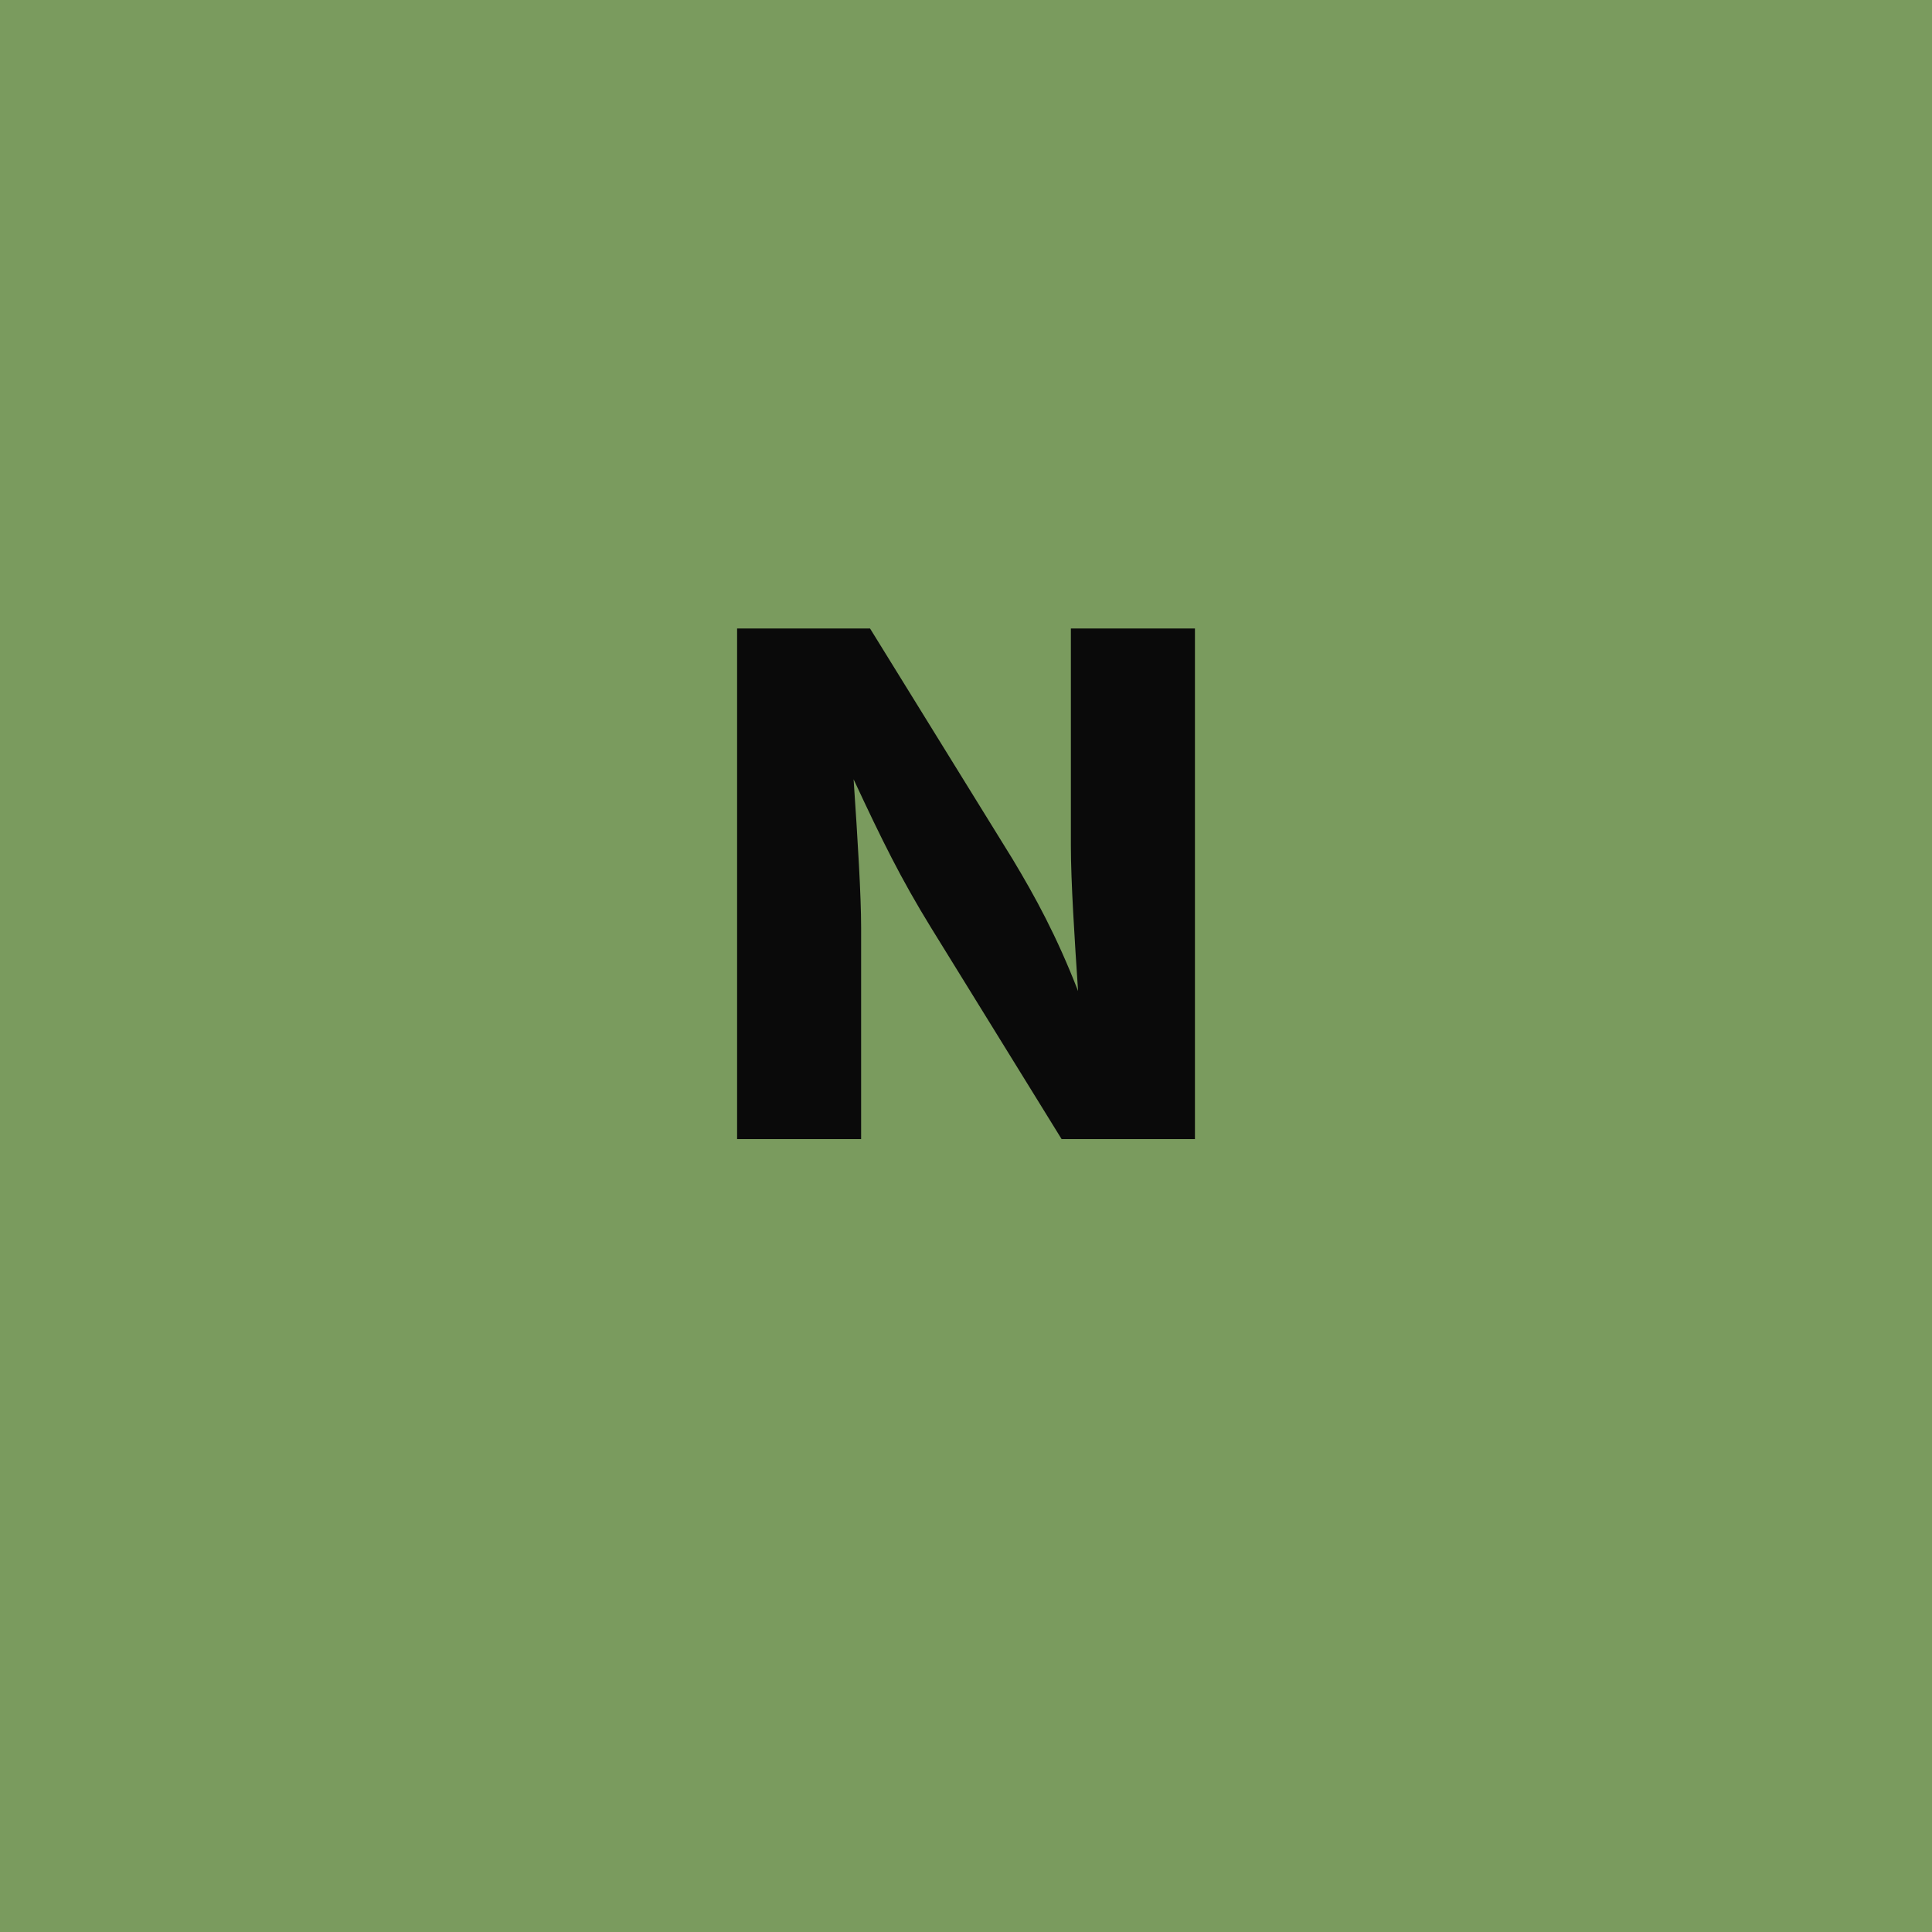
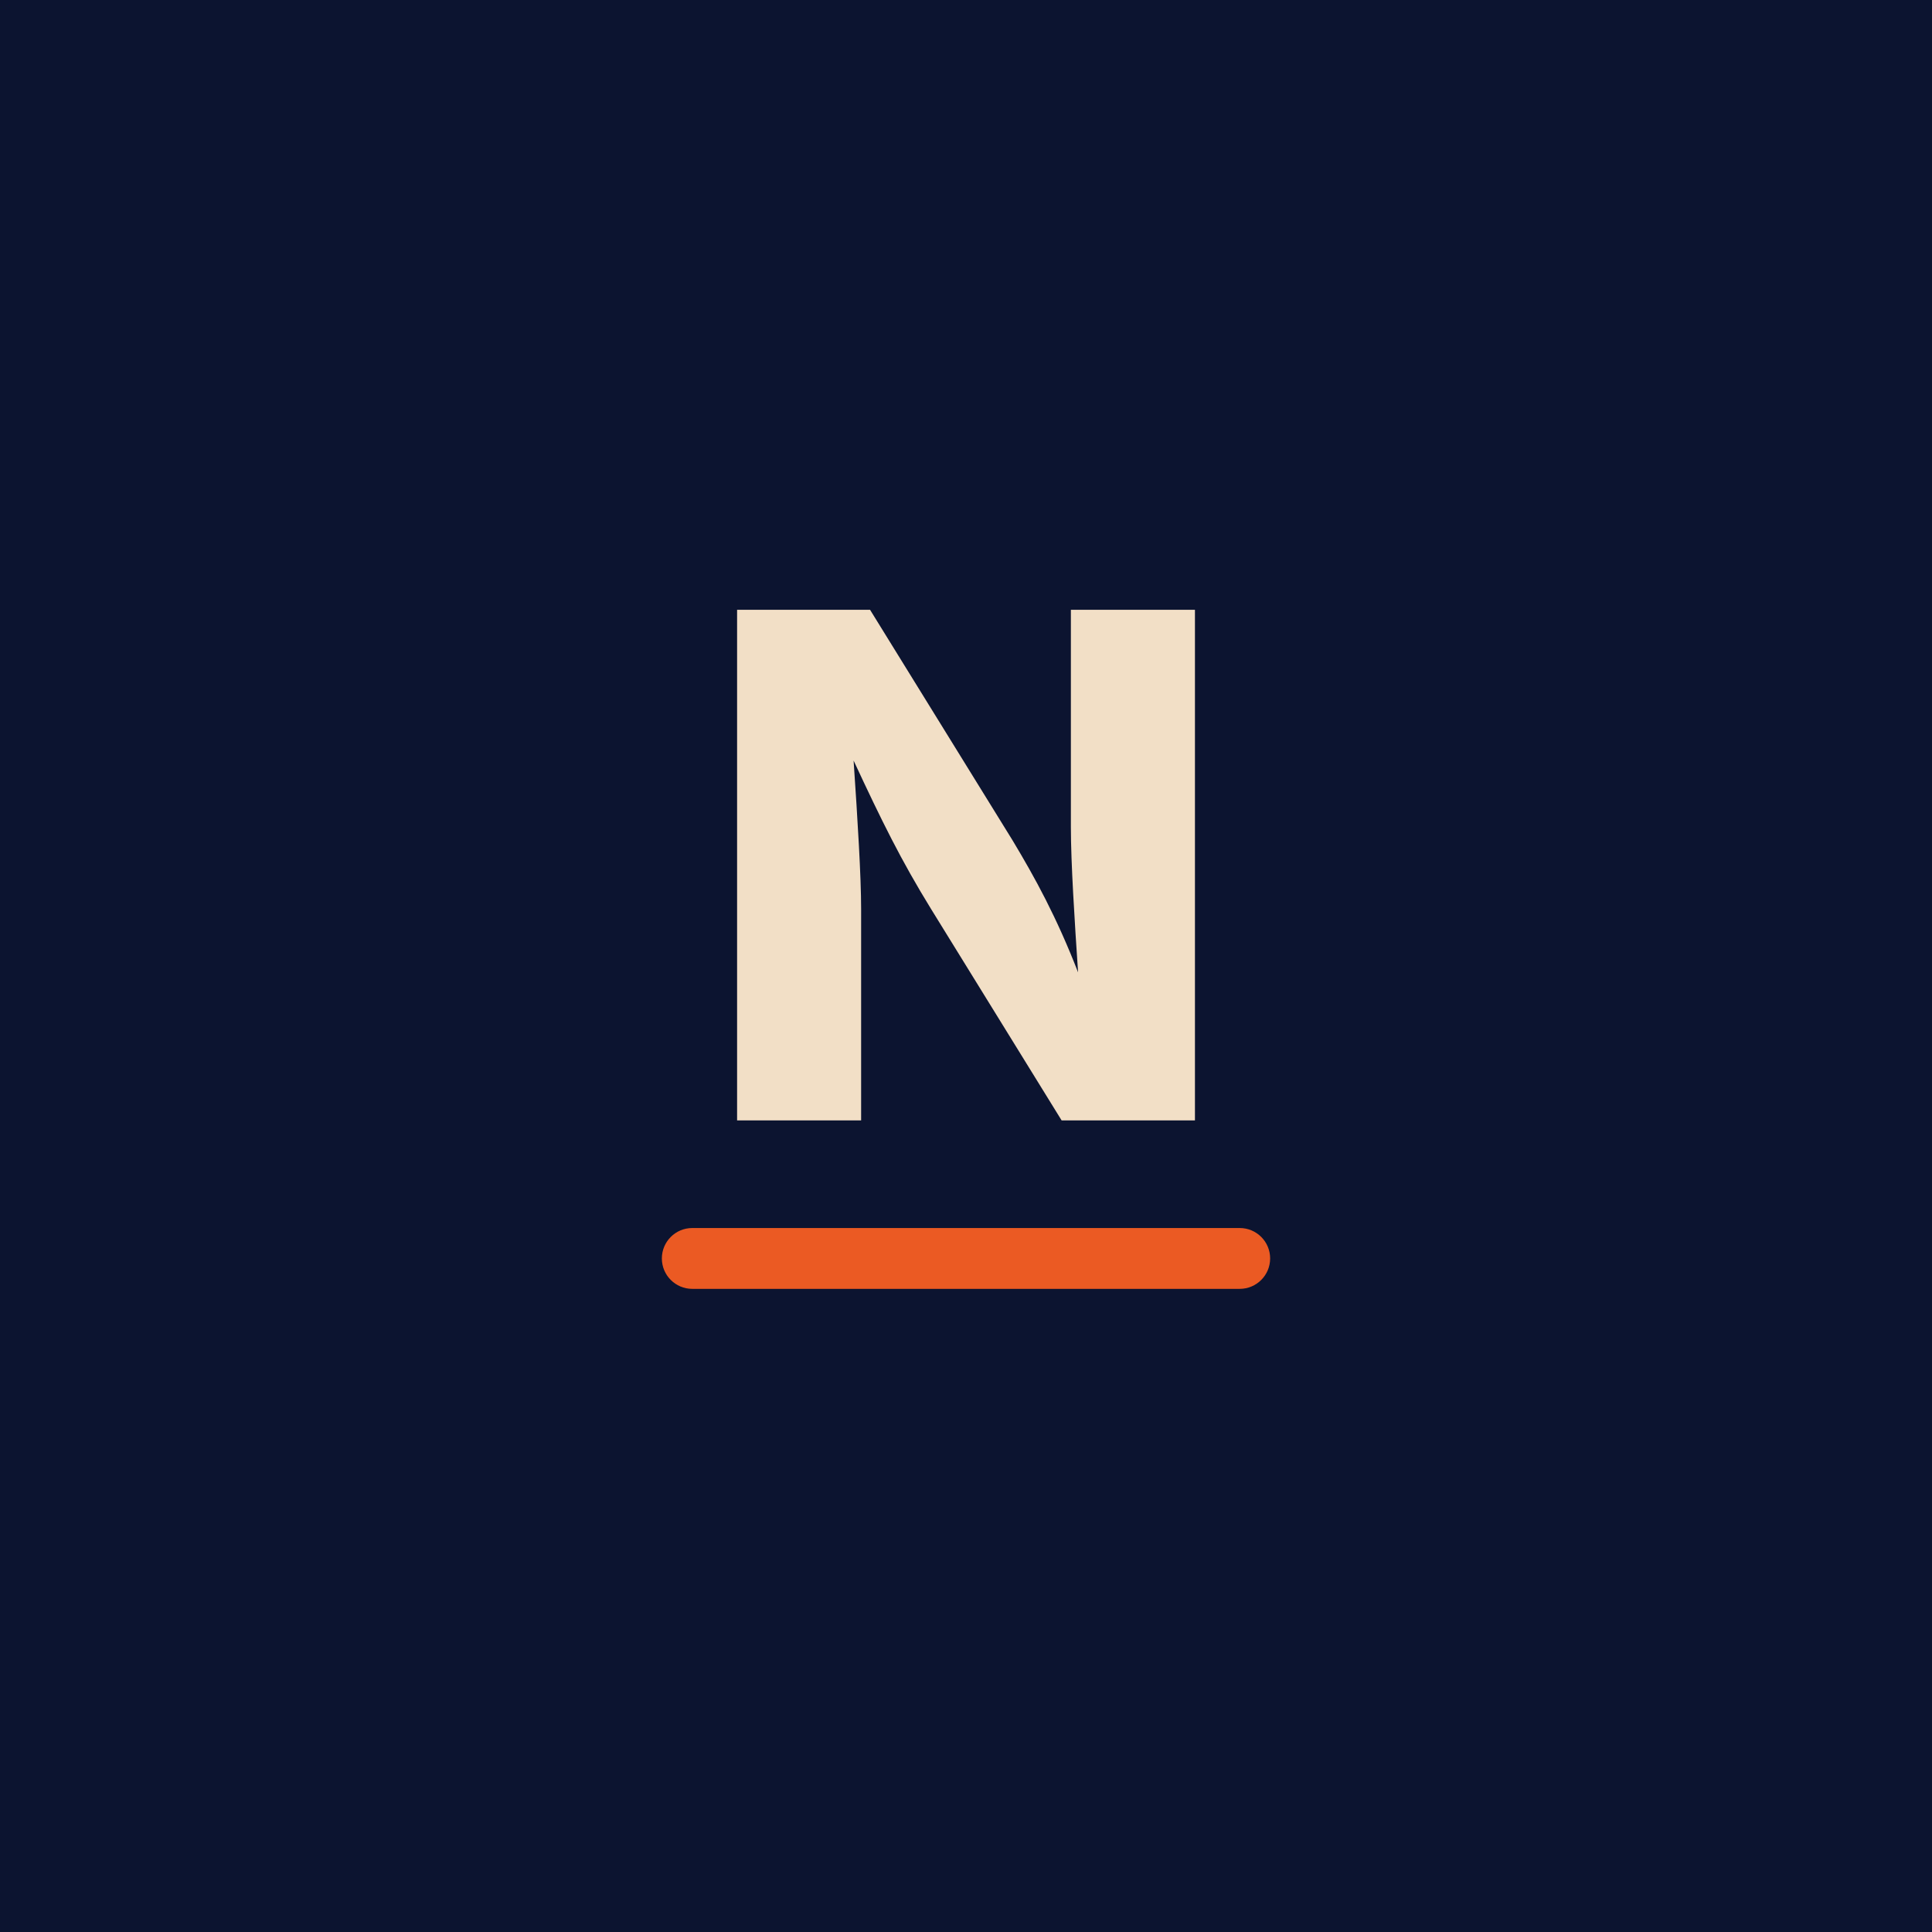
<svg xmlns="http://www.w3.org/2000/svg" viewBox="0 0 512 512" width="512" height="512">
-   <rect width="512" height="512" fill="#7A9B5E" />
+   <rect width="512" height="512" fill="#0C1430" />
  <g transform="translate(256 256) scale(0.62) translate(-256 -256)">
-     <text x="256" y="330" text-anchor="middle" font-family="Inter,-apple-system,BlinkMacSystemFont,'Segoe UI',Helvetica,Arial,sans-serif" font-weight="800" font-size="300" fill="#0A0A0A" letter-spacing="-16">N</text>
+     <text x="256" y="322" text-anchor="middle" font-family="Inter,-apple-system,BlinkMacSystemFont,'Segoe UI',Helvetica,Arial,sans-serif" font-weight="800" font-size="300" fill="#F2DFC6" letter-spacing="-16">N</text>
+     <rect x="126" y="368" width="260" height="26" rx="13" fill="#EB5A23" />
  </g>
</svg>
